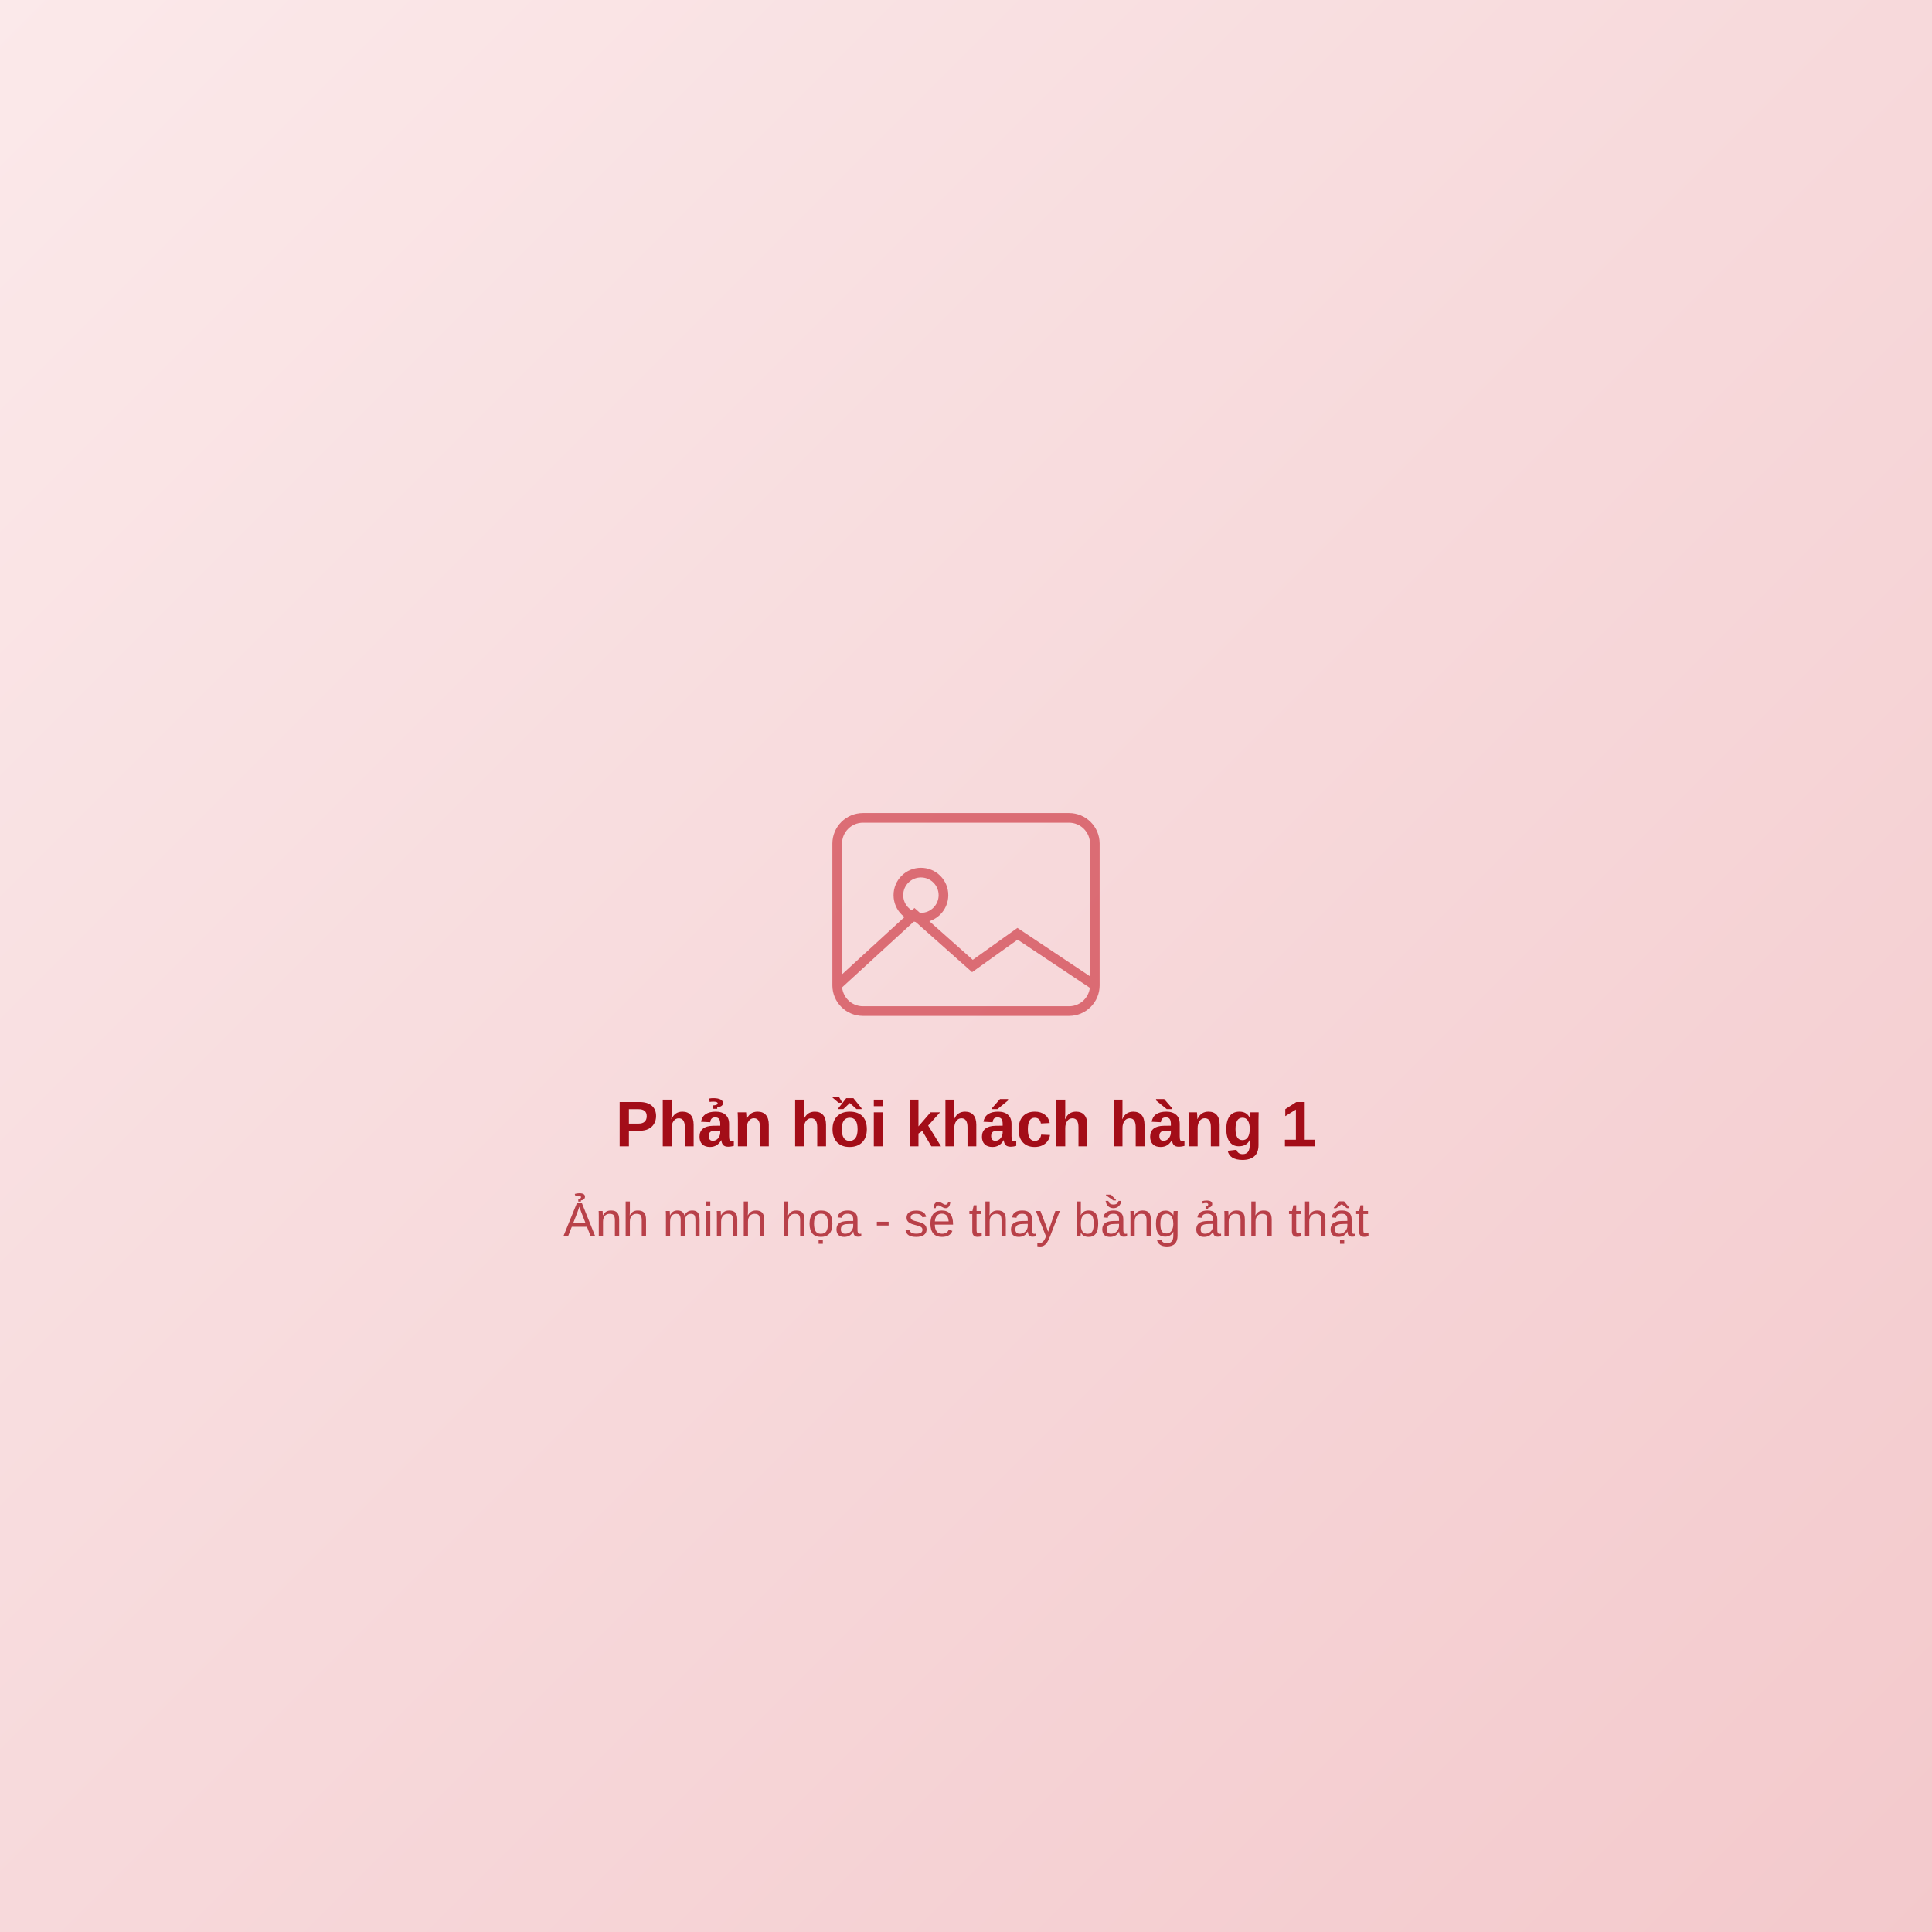
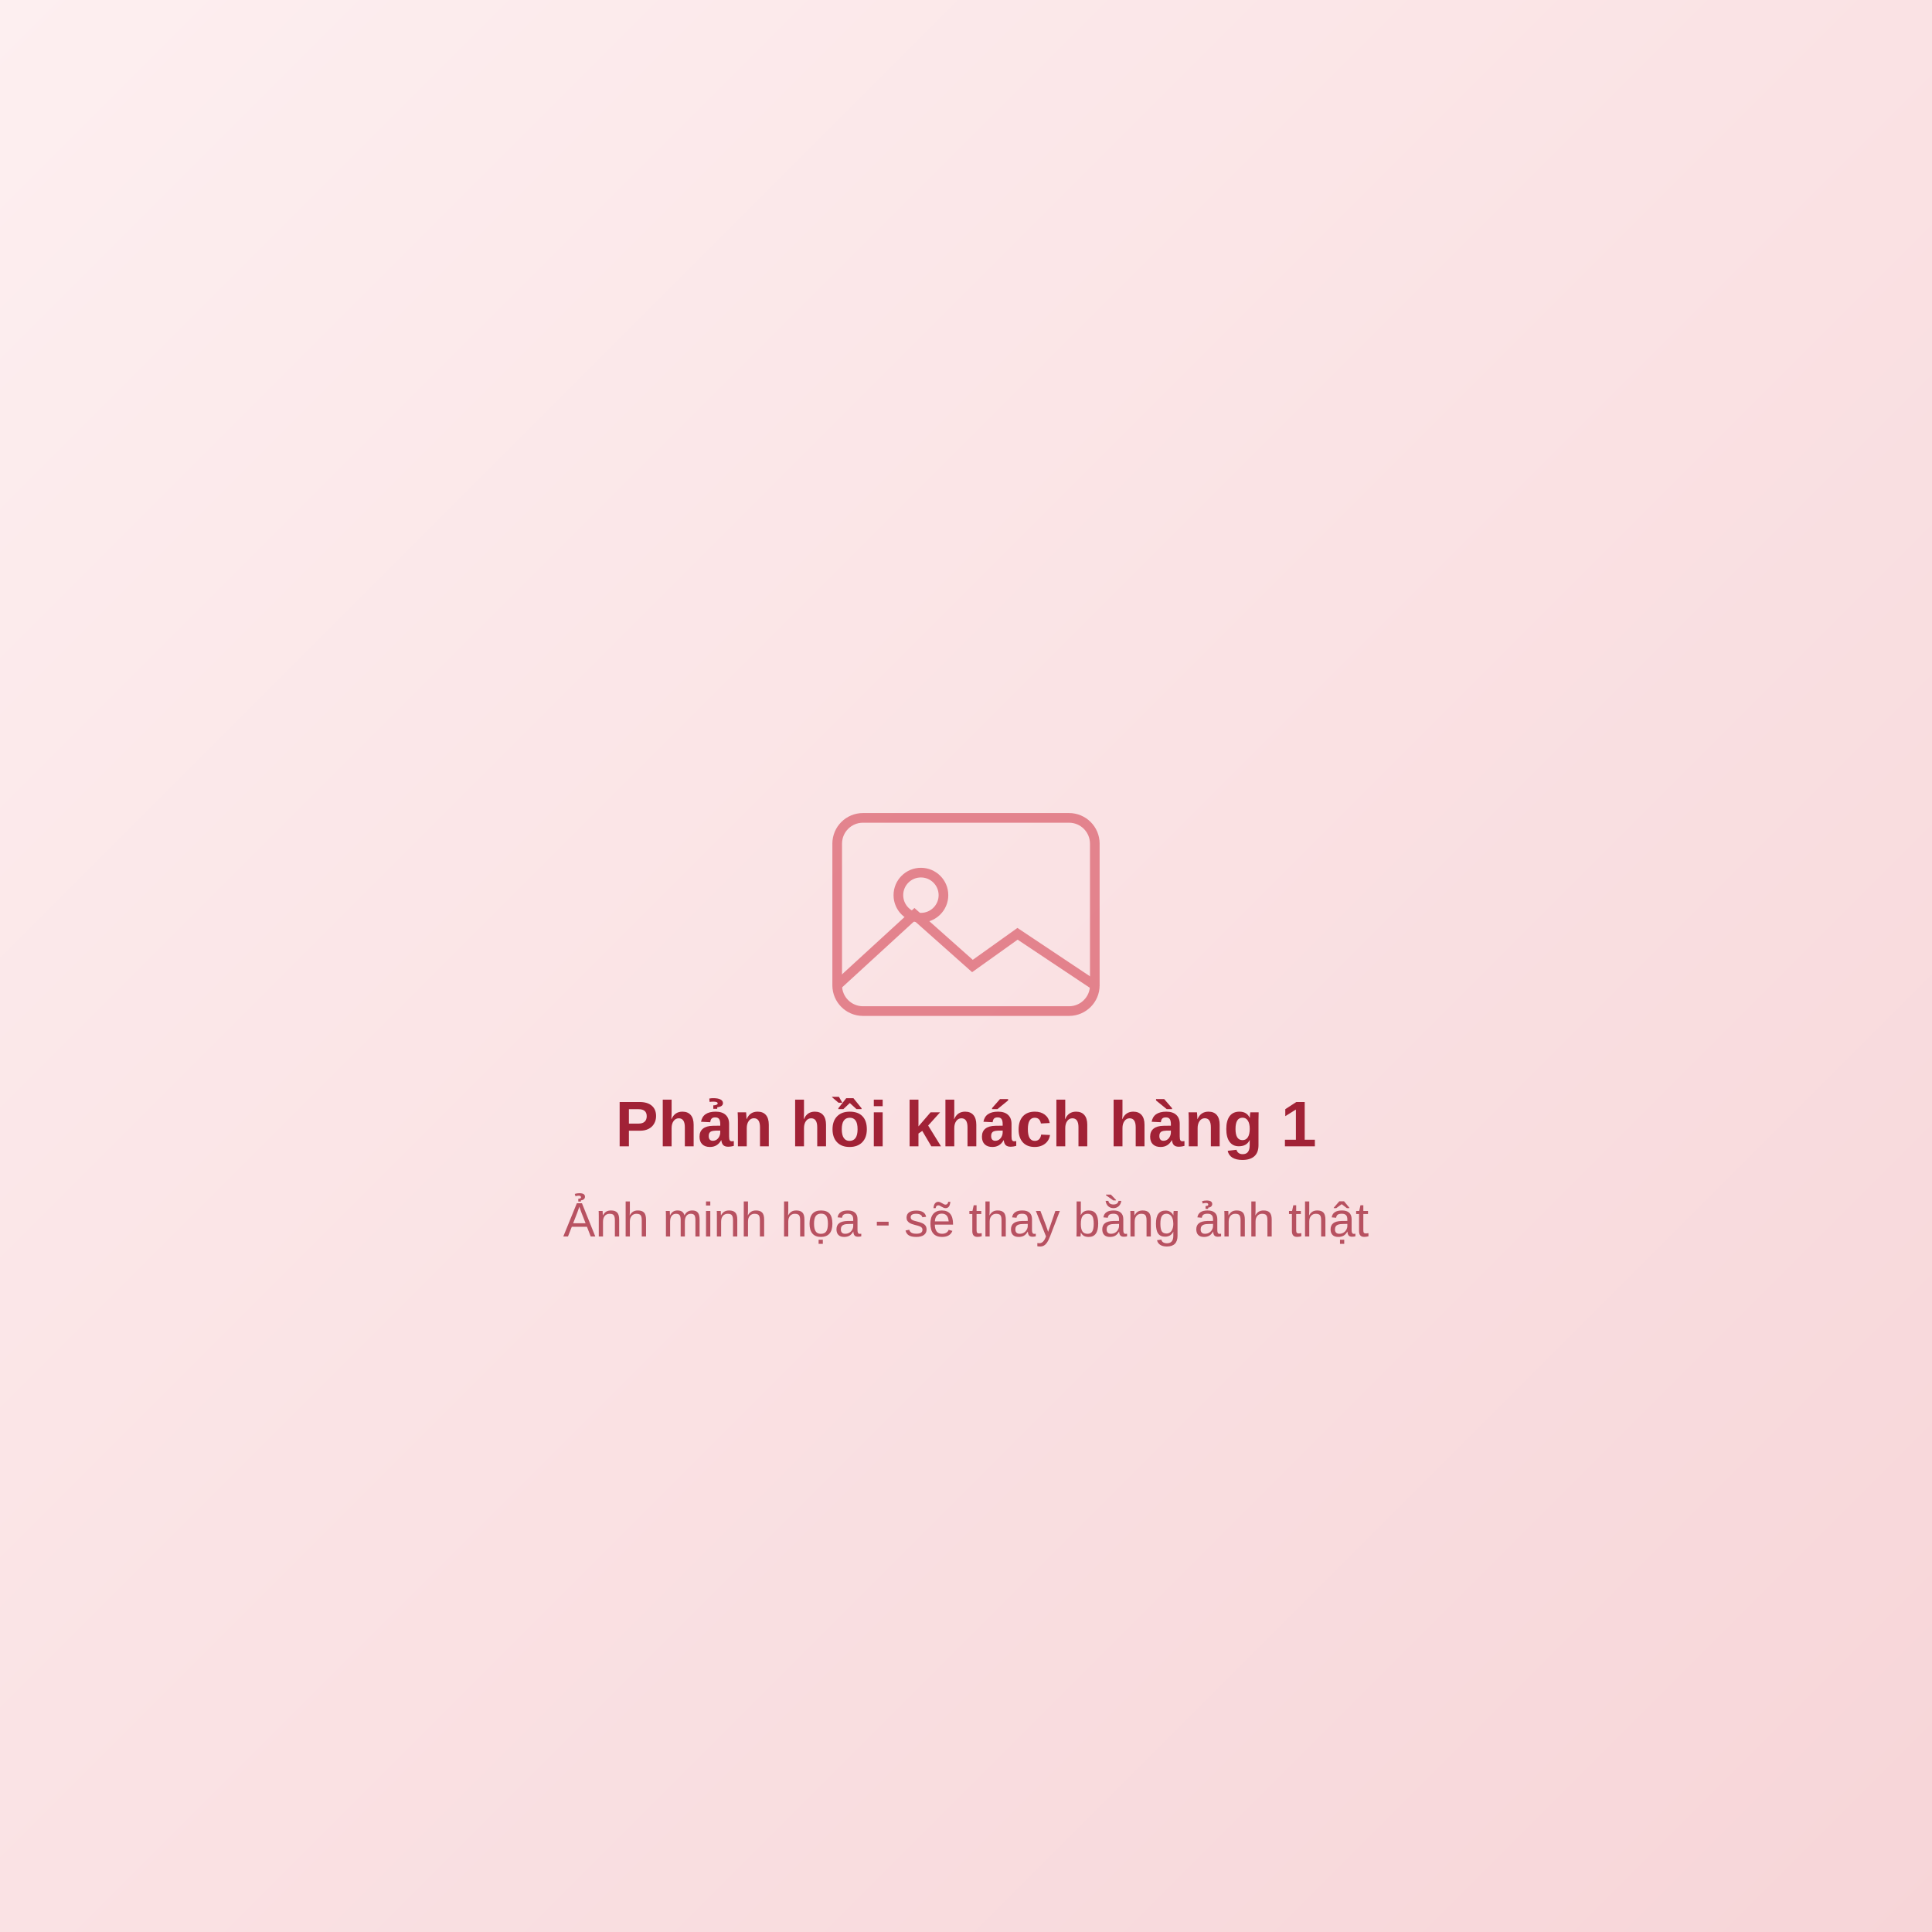
<svg xmlns="http://www.w3.org/2000/svg" viewBox="0 0 600 600" width="600" height="600">
  <defs>
    <linearGradient id="g" x1="0" y1="0" x2="1" y2="1">
-       <stop offset="0" stop-color="#fbe9ea" />
-       <stop offset="1" stop-color="#f3c9cc" />
+       <stop offset="0" stop-color="#fdeff0" />
+       <stop offset="1" stop-color="#f7d5d8" />
    </linearGradient>
  </defs>
  <rect width="600" height="600" fill="url(#g)" />
-   <g fill="none" stroke="#c4121f" stroke-width="3" opacity=".55">
+   <g fill="none" stroke="#cf3445" stroke-width="3" opacity=".55">
    <rect x="260" y="254" width="80" height="60" rx="8" />
    <circle cx="286" cy="278" r="7" />
    <path d="M260 306l24-22 18 16 14-10 24 16" />
  </g>
-   <text x="50%" y="356" text-anchor="middle" font-family="Arial,sans-serif" font-size="20" font-weight="700" fill="#a30d18">Phản hồi khách hàng 1</text>
-   <text x="50%" y="384" text-anchor="middle" font-family="Arial,sans-serif" font-size="15" fill="#a30d18" opacity=".75">Ảnh minh họa - sẽ thay bằng ảnh thật</text>
+   <text x="50%" y="356" text-anchor="middle" font-family="Arial,sans-serif" font-size="20" font-weight="700" fill="#a12236">Phản hồi khách hàng 1</text>
+   <text x="50%" y="384" text-anchor="middle" font-family="Arial,sans-serif" font-size="15" fill="#a12236" opacity=".75">Ảnh minh họa - sẽ thay bằng ảnh thật</text>
</svg>
